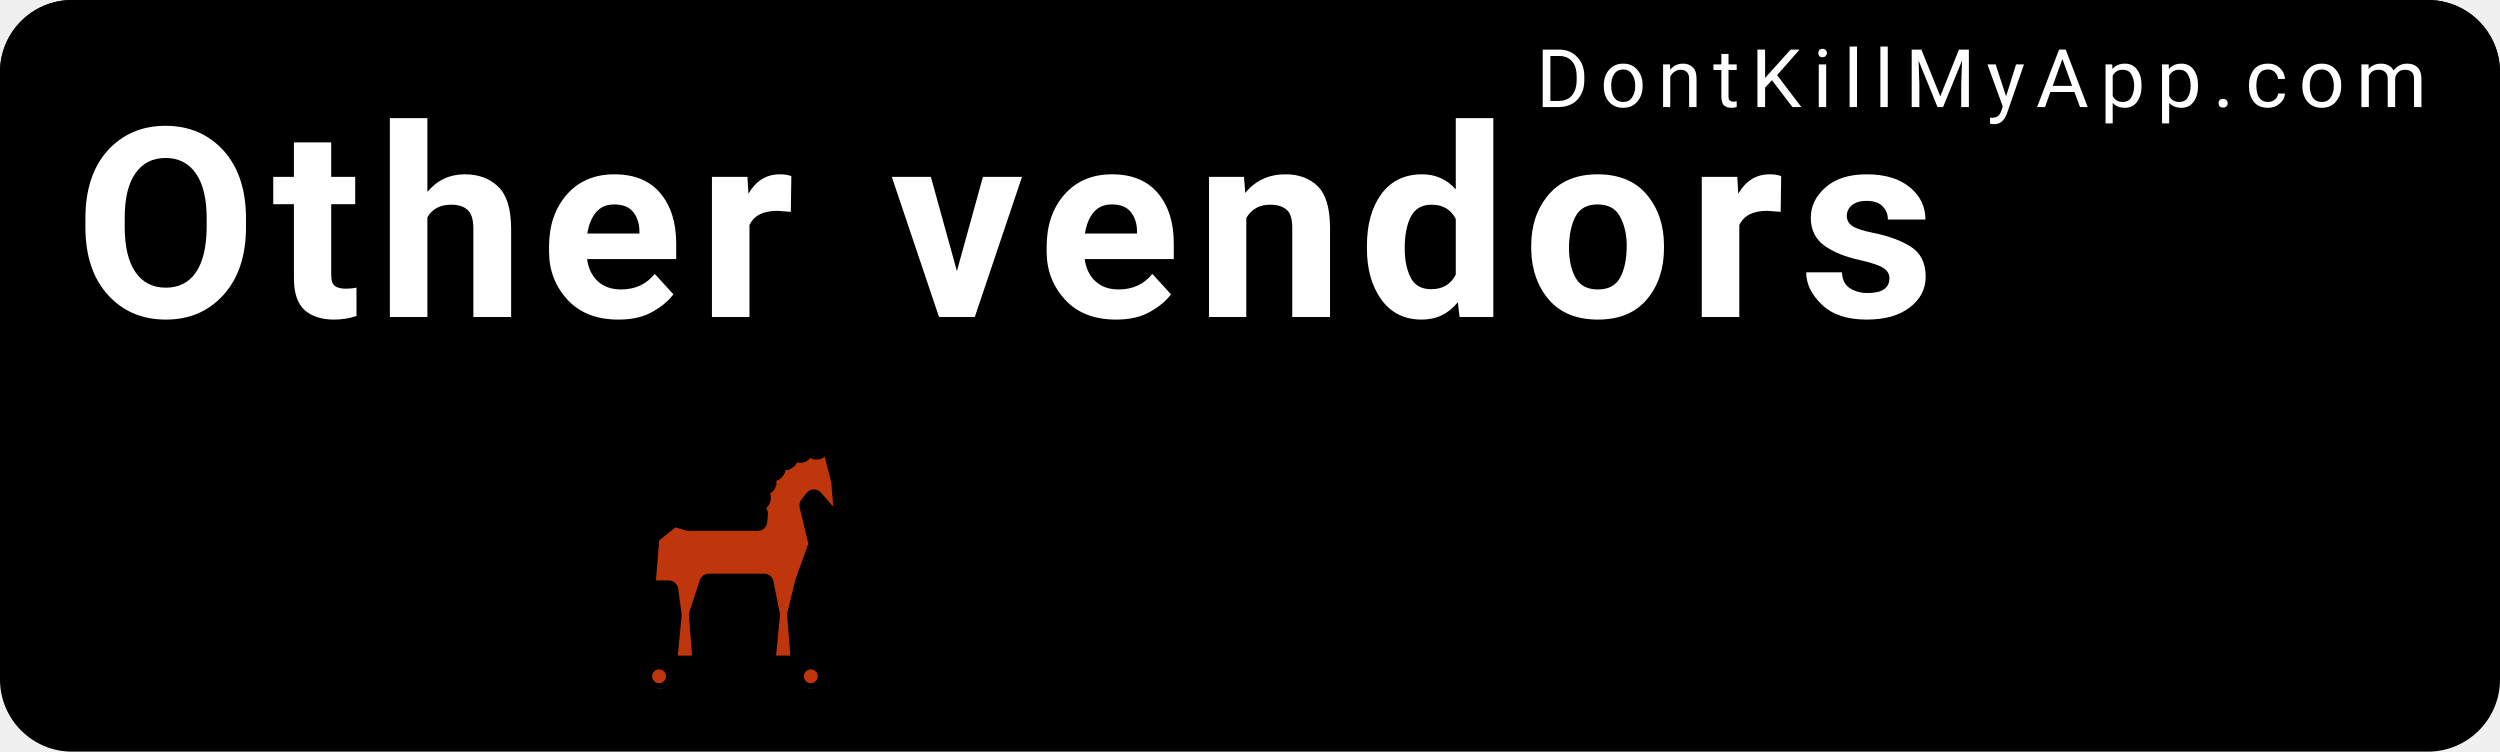
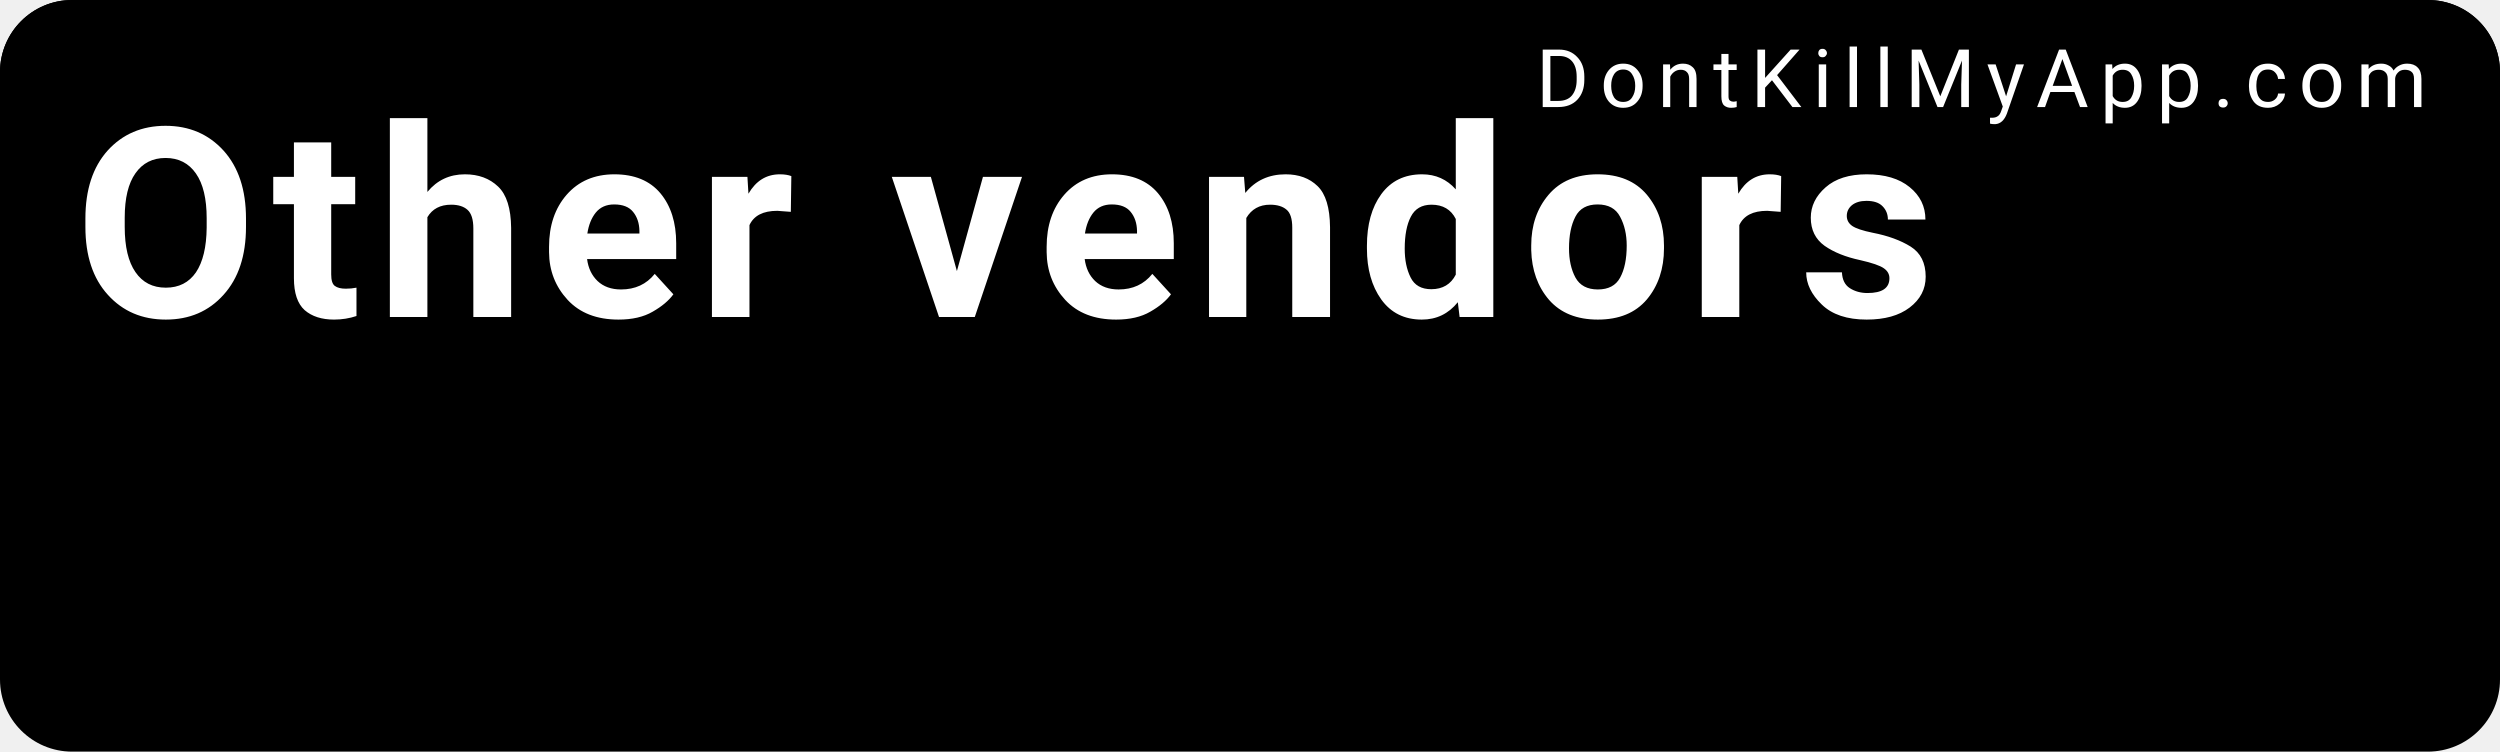
<svg xmlns="http://www.w3.org/2000/svg" width="153mm" height="46mm" viewBox="0 0 153 46" version="1.1" id="svg8">
  <defs id="defs2" />
  <g id="layer1" transform="translate(0,-251)">
    <rect style="color:#000000;clip-rule:nonzero;display:inline;overflow:visible;visibility:visible;opacity:1;isolation:auto;mix-blend-mode:normal;color-interpolation:sRGB;color-interpolation-filters:linearRGB;solid-color:#000000;solid-opacity:1;fill:;fill-opacity:1;fill-rule:nonzero;stroke:none;stroke-width:0.529;stroke-linecap:round;stroke-linejoin:miter;stroke-miterlimit:4;stroke-dasharray:none;stroke-dashoffset:0;stroke-opacity:1;color-rendering:auto;image-rendering:auto;shape-rendering:auto;text-rendering:auto;enable-background:accumulate" id="bkg" width="153" height="46" x="6.5503158e-15" y="251" rx="4.416" ry="4.416" />
    <path style="color:#000000;clip-rule:nonzero;display:inline;overflow:visible;visibility:visible;opacity:1;isolation:auto;mix-blend-mode:normal;color-interpolation:sRGB;color-interpolation-filters:linearRGB;solid-color:#000000;solid-opacity:1;fill:#000000;fill-opacity:1;fill-rule:nonzero;stroke:none;stroke-width:2;stroke-linecap:round;stroke-linejoin:miter;stroke-miterlimit:4;stroke-dasharray:none;stroke-dashoffset:0;stroke-opacity:1;color-rendering:auto;image-rendering:auto;shape-rendering:auto;text-rendering:auto;enable-background:accumulate" d="M 16.689,0 C 7.443,0 0,7.443 0,16.689 V 86.93 H 578.268 V 16.689 C 578.268,7.443 570.824,0 561.578,0 Z" id="bkgtop" transform="matrix(0.2645833,0,0,0.2645833,0,251)" />
    <text xml:space="preserve" style="font-style:normal;font-variant:normal;font-weight:300;font-stretch:normal;font-size:9.648px;line-height:0%;font-family:Roboto;-inkscape-font-specification:'Roboto Light';text-align:start;letter-spacing:0.685px;word-spacing:0px;writing-mode:lr-tb;text-anchor:start;fill:#ffffff;fill-opacity:1;stroke:none;stroke-width:0.201px;stroke-linecap:butt;stroke-linejoin:miter;stroke-opacity:1" x="94.007" y="257.55" id="link">
      <tspan id="tspan817" x="94.007" y="257.55" style="font-style:normal;font-variant:normal;font-weight:normal;font-stretch:normal;font-size:4.939px;font-family:Roboto;-inkscape-font-specification:Roboto;fill:#ffffff;stroke-width:0.201px">DontKillMyApp.com</tspan>
    </text>
    <text xml:space="preserve" style="font-style:normal;font-variant:normal;font-weight:bold;font-stretch:normal;font-size:12.7px;line-height:0%;font-family:Roboto;-inkscape-font-specification:'Roboto Bold';text-align:start;letter-spacing:0.902px;word-spacing:0px;writing-mode:lr-tb;text-anchor:start;fill:#ffffff;fill-opacity:1;stroke:none;stroke-width:0.265px;stroke-linecap:butt;stroke-linejoin:miter;stroke-opacity:1" x="4.538" y="270.402" id="vendor">
      <tspan id="tspan821" x="4.538" y="270.402" style="font-style:normal;font-variant:normal;font-weight:bold;font-stretch:normal;font-size:16.228px;font-family:Roboto;-inkscape-font-specification:'Roboto Bold';fill:#ffffff;stroke-width:0.265px">Other vendors</tspan>
    </text>
    <g id="poo1" transform="matrix(0.01510025,0,0,0.01510025,5.393161,277.6693)">
      <svg xml:space="preserve" viewBox="0 0 181.445 36.289" height="36.289" width="181.445" y="0px" x="0px" id="Capa_1" version="1.1">
        <defs id="defs39">

</defs>
        <g transform="translate(0,-1.4648437e-6)" id="g6">
</g>
        <g transform="translate(0,-1.4648437e-6)" id="g8">
</g>
        <g transform="translate(0,-1.4648437e-6)" id="g10">
</g>
        <g transform="translate(0,-1.4648437e-6)" id="g12">
</g>
        <g transform="translate(0,-1.4648437e-6)" id="g14">
</g>
        <g transform="translate(0,-1.4648437e-6)" id="g16">
</g>
        <g transform="translate(0,-1.4648437e-6)" id="g18">
</g>
        <g transform="translate(0,-1.4648437e-6)" id="g20">
</g>
        <g transform="translate(0,-1.4648437e-6)" id="g22">
</g>
        <g transform="translate(0,-1.4648437e-6)" id="g24">
</g>
        <g transform="translate(0,-1.4648437e-6)" id="g26">
</g>
        <g transform="translate(0,-1.4648437e-6)" id="g28">
</g>
        <g transform="translate(0,-1.4648437e-6)" id="g30">
</g>
        <g transform="translate(0,-1.4648437e-6)" id="g32">
</g>
        <g transform="translate(0,-1.4648437e-6)" id="g34">
</g>
        <flowRoot transform="rotate(-4.688264,151.2439,-302.9367)" style="font-style:normal;font-weight:normal;font-size:13.333px;line-height:125%;font-family:sans-serif;letter-spacing:0px;word-spacing:0px;fill:#000000;fill-opacity:1;stroke:none;stroke-width:1px;stroke-linecap:butt;stroke-linejoin:miter;stroke-opacity:1" id="flowRoot827" xml:space="preserve">
          <flowRegion id="flowRegion829">
            <rect y="3.931" x="2.6" height="28.313" width="170.747" id="rect831" />
          </flowRegion>
          <flowPara style="font-style:normal;font-variant:normal;font-weight:bold;font-stretch:normal;font-size:18.667px;font-family:'Courier New';-inkscape-font-specification:'Courier New'" id="flowPara833">Recommended</flowPara>
        </flowRoot>
      </svg>
    </g>
    <g transform="matrix(0.01510025,0,0,0.01510025,37.41043,277.6693)" id="poo2">
-       <svg version="1.1" x="0px" y="0px" viewBox="0 0 75.284 90" xml:space="preserve" id="svg14" width="1025" height="1025">
-         <defs id="defs18" />
-         <g id="g8" transform="translate(-12.358,-5)">
-           <circle cx="75.88" cy="91.367" r="3.633" id="circle2" />
-           <circle cx="22.104" cy="91.367" r="3.633" id="circle4" />
-           <path d="M 70.933,68.74 73.642,57.429 78.616,43.583 75.297,29.754 77.107,27.43 84.123,35.584 87.642,33.96 86.598,20.908 82.413,5 c 0,0 -3.433,5.014 -3.983,5.058 -0.235,0.019 -0.476,0.041 -0.722,0.067 L 76.688,5 l -4.743,0.945 1.024,5.144 c -0.243,0.075 -0.487,0.155 -0.731,0.24 L 69.89,6.65 l -4.323,2.168 2.307,4.599 c -0.223,0.141 -0.444,0.287 -0.665,0.44 l -3.435,-3.814 -3.593,3.237 3.418,3.794 c -0.176,0.2 -0.351,0.402 -0.523,0.613 l -4.3,-2.751 -2.606,4.074 4.293,2.746 c -0.119,0.237 -0.234,0.483 -0.348,0.73 l -4.859,-1.507 -1.434,4.619 4.649,1.442 c -0.076,0.278 -0.144,0.567 -0.214,0.855 l -4.794,-0.156 -0.157,4.834 4.106,0.133 C 57.309,33.6 57.22,34.517 57.165,35.481 H 32.587 L 27.056,33.9 18.837,40.539 17.255,59.821 h 8.228 l 1.219,8.917 -1.315,13.722 H 12.358 v 4.115 H 85.623 V 82.46 H 72.017 Z M 37.046,82.462 35.962,68.74 39.693,57.429 h 19.724 l 2.255,11.311 -1.315,13.722 z" id="path6" />
-         </g>
-         <g transform="translate(-12.358,-5)" id="g821" style="fill:#bf360c;fill-opacity:1">
-           <circle id="circle815" r="3.633" cy="91.367" cx="75.88" style="fill:#bf360c;fill-opacity:1" />
-           <circle id="circle817" r="3.633" cy="91.367" cx="22.104" style="fill:#bf360c;fill-opacity:1" />
-           <path style="fill:#bf360c;fill-opacity:1" id="path819" d="m 80.895,12.396 c -0.113,0.103 -0.209,0.199 -0.396,0.332 -0.277,0.196 -0.575,0.57 -1.801,0.668 -0.217,0.018 -0.43,0.037 -0.639,0.059 A 3.349,3.349 0 0 1 75.799,12.875 3.349,3.349 0 0 1 73.957,14.289 c -0.218,0.067 -0.424,0.134 -0.617,0.201 a 3.349,3.349 0 0 1 -2.287,-0.029 3.349,3.349 0 0 1 -1.391,1.787 c -0.185,0.117 -0.365,0.237 -0.547,0.363 a 3.349,3.349 0 0 1 -2.172,0.582 3.349,3.349 0 0 1 -0.83,2.094 c -0.165,0.188 -0.312,0.357 -0.441,0.516 a 3.349,3.349 0 0 1 -1.957,1.172 3.349,3.349 0 0 1 -0.26,2.283 c -0.088,0.176 -0.188,0.392 -0.299,0.633 a 3.349,3.349 0 0 1 -1.688,1.656 3.349,3.349 0 0 1 0.232,2.375 c -0.052,0.19 -0.113,0.451 -0.189,0.764 a 3.349,3.349 0 0 1 -1.422,2.008 3.349,3.349 0 0 1 0.648,2.395 c -0.099,0.856 -0.18,1.707 -0.23,2.584 a 3.349,3.349 0 0 1 -3.344,3.158 H 32.588 a 3.349,3.349 0 0 1 -0.92,-0.129 l -3.859,-1.104 -5.75,4.645 -1.168,14.229 h 4.592 a 3.349,3.349 0 0 1 3.318,2.896 l 1.219,8.918 a 3.349,3.349 0 0 1 0.016,0.773 L 28.721,82.781 a 3.349,3.349 0 0 1 -0.078,0.443 h 5.148 a 3.349,3.349 0 0 1 -0.082,-0.498 L 32.625,69.004 a 3.349,3.349 0 0 1 0.158,-1.312 l 3.73,-11.311 a 3.349,3.349 0 0 1 3.18,-2.301 h 19.725 a 3.349,3.349 0 0 1 3.285,2.695 l 2.254,11.311 a 3.349,3.349 0 0 1 0.049,0.975 l -1.314,13.723 a 3.349,3.349 0 0 1 -0.076,0.441 h 5.146 a 3.349,3.349 0 0 1 -0.082,-0.5 L 67.596,69.004 a 3.349,3.349 0 0 1 0.08,-1.043 l 2.709,-11.311 a 3.349,3.349 0 0 1 0.105,-0.354 L 75.125,43.391 72.041,30.535 a 3.349,3.349 0 0 1 0.613,-2.84 l 1.811,-2.324 a 3.349,3.349 0 0 1 5.182,-0.125 l 4.342,5.047 -0.705,-8.82 z" />
-         </g>
-         <circle style="color:#000000;clip-rule:nonzero;display:inline;overflow:visible;visibility:visible;opacity:1;isolation:auto;mix-blend-mode:normal;color-interpolation:sRGB;color-interpolation-filters:linearRGB;solid-color:#000000;solid-opacity:1;fill:#bf360c;fill-opacity:1;fill-rule:nonzero;stroke:#000000;stroke-width:2;stroke-linecap:round;stroke-linejoin:miter;stroke-miterlimit:4;stroke-dasharray:none;stroke-dashoffset:0;stroke-opacity:1;color-rendering:auto;image-rendering:auto;shape-rendering:auto;text-rendering:auto;enable-background:accumulate" id="path2590" cx="9.644" cy="85.599" r="3.464" />
-         <circle r="3.464" cy="85.599" cx="63.644" id="circle2592" style="color:#000000;clip-rule:nonzero;display:inline;overflow:visible;visibility:visible;opacity:1;isolation:auto;mix-blend-mode:normal;color-interpolation:sRGB;color-interpolation-filters:linearRGB;solid-color:#000000;solid-opacity:1;fill:#bf360c;fill-opacity:1;fill-rule:nonzero;stroke:#000000;stroke-width:2;stroke-linecap:round;stroke-linejoin:miter;stroke-miterlimit:4;stroke-dasharray:none;stroke-dashoffset:0;stroke-opacity:1;color-rendering:auto;image-rendering:auto;shape-rendering:auto;text-rendering:auto;enable-background:accumulate" />
+       <svg version="1.1" x="0px" y="0px" viewBox="0 0 77.221 92.142" xml:space="preserve" id="svg8" width="1025" height="1025">
+         <defs id="defs12" />
+         <path d="m 6.144,87.741 c 0,2.427 1.975,4.401 4.403,4.401 2.426,0 4.4,-1.975 4.4,-4.401 0,-1.833 -1.127,-3.405 -2.723,-4.066 h 50.704 c -1.597,0.661 -2.724,2.233 -2.724,4.066 0,2.427 1.975,4.401 4.402,4.401 2.427,0 4.401,-1.975 4.401,-4.401 0,-1.833 -1.127,-3.405 -2.724,-4.066 h 8.868 V 78.038 H 61.417 L 60.391,65.052 63.063,53.876 68.139,39.747 64.834,25.978 65.869,24.649 72.694,32.58 77.221,30.492 76.13,16.85 71.43,0 68.303,5.185 c -1.057,0.039 -2.307,0.148 -3.67,0.386 L 63.77,1.246 62.299,1.539 63.162,5.875 c -1.321,0.31 -2.713,0.751 -4.118,1.366 l -1.962,-3.912 -1.341,0.673 1.95,3.887 c -1.234,0.644 -2.459,1.436 -3.636,2.406 l -2.868,-3.184 -1.114,1.004 2.859,3.174 c -1.001,0.956 -1.949,2.066 -2.825,3.336 l -3.601,-2.304 -0.809,1.264 3.598,2.302 c -0.706,1.182 -1.348,2.492 -1.91,3.944 l -4.012,-1.245 -0.444,1.433 3.952,1.226 c -0.44,1.333 -0.815,2.775 -1.114,4.335 l -3.752,-0.122 -0.049,1.499 3.54,0.115 c -0.182,1.184 -0.325,2.425 -0.418,3.739 H 21.19 L 15.357,29.144 6.542,36.264 4.859,56.78 h 8.34 l 1.214,8.233 -1.248,13.026 H 0 v 5.637 h 8.868 c -1.597,0.661 -2.724,2.233 -2.724,4.065 z m 7.303,0 c 0,1.6 -1.301,2.901 -2.9,2.901 -1.601,0 -2.903,-1.302 -2.903,-2.901 0,-1.6 1.302,-2.902 2.903,-2.902 1.599,0.001 2.9,1.302 2.9,2.902 z m 54.061,0 c 0,1.6 -1.302,2.901 -2.901,2.901 -1.601,0 -2.902,-1.302 -2.902,-2.901 0,-1.6 1.302,-2.902 2.902,-2.902 1.599,0.001 2.901,1.302 2.901,2.902 z m -54.7,-43.896 -1.484,0.219 1.654,11.216 H 6.487 l 1.498,-18.253 7.709,-6.227 5.186,1.482 25.619,0.029 0.041,-0.707 c 0.092,-1.596 0.259,-3.081 0.478,-4.483 l 4.872,0.158 0.049,-1.499 -4.661,-0.151 c 0.278,-1.415 0.618,-2.73 1.015,-3.946 l 4.556,1.413 0.444,-1.433 -4.498,-1.395 c 0.51,-1.32 1.09,-2.514 1.727,-3.596 l 4.01,2.565 0.809,-1.264 -4.018,-2.571 c 0.795,-1.159 1.662,-2.163 2.574,-3.043 l 3.196,3.548 1.114,-1.004 -3.193,-3.544 c 1.068,-0.877 2.185,-1.598 3.321,-2.188 l 2.133,4.254 1.341,-0.673 -2.118,-4.224 C 60.95,7.989 62.216,7.597 63.449,7.315 l 0.92,4.621 1.471,-0.293 -0.919,-4.619 C 66.28,6.799 67.577,6.697 68.749,6.673 l 0.413,-0.009 1.759,-2.916 3.72,13.293 1.001,12.526 -2.548,1.176 -7.282,-8.462 -2.604,3.344 3.369,14.035 -4.948,13.787 -2.75,11.486 1.035,13.104 H 49.828 L 51.082,64.954 48.673,52.872 H 27.686 l -3.968,12.029 1.038,13.136 H 14.672 L 15.924,64.973 Z M 26.261,78.039 25.238,65.085 28.772,54.374 h 18.671 l 2.125,10.659 -1.247,13.006 z M 1.5,79.539 h 72.152 v 2.637 H 1.5 Z" id="path2" style="stroke:#000000;stroke-opacity:1;opacity:0.4" />
      </svg>
    </g>
    <g id="poo3" transform="matrix(0.01510025,0,0,0.01510025,69.4277,277.6693)">
      <svg version="1.1" x="0px" y="0px" viewBox="0 0 77.221 92.142" xml:space="preserve" id="svg8" width="1025" height="1025">
        <defs id="defs12" />
        <path d="m 6.144,87.741 c 0,2.427 1.975,4.401 4.403,4.401 2.426,0 4.4,-1.975 4.4,-4.401 0,-1.833 -1.127,-3.405 -2.723,-4.066 h 50.704 c -1.597,0.661 -2.724,2.233 -2.724,4.066 0,2.427 1.975,4.401 4.402,4.401 2.427,0 4.401,-1.975 4.401,-4.401 0,-1.833 -1.127,-3.405 -2.724,-4.066 h 8.868 V 78.038 H 61.417 L 60.391,65.052 63.063,53.876 68.139,39.747 64.834,25.978 65.869,24.649 72.694,32.58 77.221,30.492 76.13,16.85 71.43,0 68.303,5.185 c -1.057,0.039 -2.307,0.148 -3.67,0.386 L 63.77,1.246 62.299,1.539 63.162,5.875 c -1.321,0.31 -2.713,0.751 -4.118,1.366 l -1.962,-3.912 -1.341,0.673 1.95,3.887 c -1.234,0.644 -2.459,1.436 -3.636,2.406 l -2.868,-3.184 -1.114,1.004 2.859,3.174 c -1.001,0.956 -1.949,2.066 -2.825,3.336 l -3.601,-2.304 -0.809,1.264 3.598,2.302 c -0.706,1.182 -1.348,2.492 -1.91,3.944 l -4.012,-1.245 -0.444,1.433 3.952,1.226 c -0.44,1.333 -0.815,2.775 -1.114,4.335 l -3.752,-0.122 -0.049,1.499 3.54,0.115 c -0.182,1.184 -0.325,2.425 -0.418,3.739 H 21.19 L 15.357,29.144 6.542,36.264 4.859,56.78 h 8.34 l 1.214,8.233 -1.248,13.026 H 0 v 5.637 h 8.868 c -1.597,0.661 -2.724,2.233 -2.724,4.065 z m 7.303,0 c 0,1.6 -1.301,2.901 -2.9,2.901 -1.601,0 -2.903,-1.302 -2.903,-2.901 0,-1.6 1.302,-2.902 2.903,-2.902 1.599,0.001 2.9,1.302 2.9,2.902 z m 54.061,0 c 0,1.6 -1.302,2.901 -2.901,2.901 -1.601,0 -2.902,-1.302 -2.902,-2.901 0,-1.6 1.302,-2.902 2.902,-2.902 1.599,0.001 2.901,1.302 2.901,2.902 z m -54.7,-43.896 -1.484,0.219 1.654,11.216 H 6.487 l 1.498,-18.253 7.709,-6.227 5.186,1.482 25.619,0.029 0.041,-0.707 c 0.092,-1.596 0.259,-3.081 0.478,-4.483 l 4.872,0.158 0.049,-1.499 -4.661,-0.151 c 0.278,-1.415 0.618,-2.73 1.015,-3.946 l 4.556,1.413 0.444,-1.433 -4.498,-1.395 c 0.51,-1.32 1.09,-2.514 1.727,-3.596 l 4.01,2.565 0.809,-1.264 -4.018,-2.571 c 0.795,-1.159 1.662,-2.163 2.574,-3.043 l 3.196,3.548 1.114,-1.004 -3.193,-3.544 c 1.068,-0.877 2.185,-1.598 3.321,-2.188 l 2.133,4.254 1.341,-0.673 -2.118,-4.224 C 60.95,7.989 62.216,7.597 63.449,7.315 l 0.92,4.621 1.471,-0.293 -0.919,-4.619 C 66.28,6.799 67.577,6.697 68.749,6.673 l 0.413,-0.009 1.759,-2.916 3.72,13.293 1.001,12.526 -2.548,1.176 -7.282,-8.462 -2.604,3.344 3.369,14.035 -4.948,13.787 -2.75,11.486 1.035,13.104 H 49.828 L 51.082,64.954 48.673,52.872 H 27.686 l -3.968,12.029 1.038,13.136 H 14.672 L 15.924,64.973 Z M 26.261,78.039 25.238,65.085 28.772,54.374 h 18.671 l 2.125,10.659 -1.247,13.006 z M 1.5,79.539 h 72.152 v 2.637 H 1.5 Z" id="path2" style="stroke:#000000;stroke-opacity:1;opacity:0.4" />
      </svg>
    </g>
    <g transform="matrix(0.01510025,0,0,0.01510025,101.445,277.6693)" id="poo4">
      <svg version="1.1" x="0px" y="0px" viewBox="0 0 77.221 92.142" xml:space="preserve" id="svg8" width="1025" height="1025">
        <defs id="defs12" />
        <path d="m 6.144,87.741 c 0,2.427 1.975,4.401 4.403,4.401 2.426,0 4.4,-1.975 4.4,-4.401 0,-1.833 -1.127,-3.405 -2.723,-4.066 h 50.704 c -1.597,0.661 -2.724,2.233 -2.724,4.066 0,2.427 1.975,4.401 4.402,4.401 2.427,0 4.401,-1.975 4.401,-4.401 0,-1.833 -1.127,-3.405 -2.724,-4.066 h 8.868 V 78.038 H 61.417 L 60.391,65.052 63.063,53.876 68.139,39.747 64.834,25.978 65.869,24.649 72.694,32.58 77.221,30.492 76.13,16.85 71.43,0 68.303,5.185 c -1.057,0.039 -2.307,0.148 -3.67,0.386 L 63.77,1.246 62.299,1.539 63.162,5.875 c -1.321,0.31 -2.713,0.751 -4.118,1.366 l -1.962,-3.912 -1.341,0.673 1.95,3.887 c -1.234,0.644 -2.459,1.436 -3.636,2.406 l -2.868,-3.184 -1.114,1.004 2.859,3.174 c -1.001,0.956 -1.949,2.066 -2.825,3.336 l -3.601,-2.304 -0.809,1.264 3.598,2.302 c -0.706,1.182 -1.348,2.492 -1.91,3.944 l -4.012,-1.245 -0.444,1.433 3.952,1.226 c -0.44,1.333 -0.815,2.775 -1.114,4.335 l -3.752,-0.122 -0.049,1.499 3.54,0.115 c -0.182,1.184 -0.325,2.425 -0.418,3.739 H 21.19 L 15.357,29.144 6.542,36.264 4.859,56.78 h 8.34 l 1.214,8.233 -1.248,13.026 H 0 v 5.637 h 8.868 c -1.597,0.661 -2.724,2.233 -2.724,4.065 z m 7.303,0 c 0,1.6 -1.301,2.901 -2.9,2.901 -1.601,0 -2.903,-1.302 -2.903,-2.901 0,-1.6 1.302,-2.902 2.903,-2.902 1.599,0.001 2.9,1.302 2.9,2.902 z m 54.061,0 c 0,1.6 -1.302,2.901 -2.901,2.901 -1.601,0 -2.902,-1.302 -2.902,-2.901 0,-1.6 1.302,-2.902 2.902,-2.902 1.599,0.001 2.901,1.302 2.901,2.902 z m -54.7,-43.896 -1.484,0.219 1.654,11.216 H 6.487 l 1.498,-18.253 7.709,-6.227 5.186,1.482 25.619,0.029 0.041,-0.707 c 0.092,-1.596 0.259,-3.081 0.478,-4.483 l 4.872,0.158 0.049,-1.499 -4.661,-0.151 c 0.278,-1.415 0.618,-2.73 1.015,-3.946 l 4.556,1.413 0.444,-1.433 -4.498,-1.395 c 0.51,-1.32 1.09,-2.514 1.727,-3.596 l 4.01,2.565 0.809,-1.264 -4.018,-2.571 c 0.795,-1.159 1.662,-2.163 2.574,-3.043 l 3.196,3.548 1.114,-1.004 -3.193,-3.544 c 1.068,-0.877 2.185,-1.598 3.321,-2.188 l 2.133,4.254 1.341,-0.673 -2.118,-4.224 C 60.95,7.989 62.216,7.597 63.449,7.315 l 0.92,4.621 1.471,-0.293 -0.919,-4.619 C 66.28,6.799 67.577,6.697 68.749,6.673 l 0.413,-0.009 1.759,-2.916 3.72,13.293 1.001,12.526 -2.548,1.176 -7.282,-8.462 -2.604,3.344 3.369,14.035 -4.948,13.787 -2.75,11.486 1.035,13.104 H 49.828 L 51.082,64.954 48.673,52.872 H 27.686 l -3.968,12.029 1.038,13.136 H 14.672 L 15.924,64.973 Z M 26.261,78.039 25.238,65.085 28.772,54.374 h 18.671 l 2.125,10.659 -1.247,13.006 z M 1.5,79.539 h 72.152 v 2.637 H 1.5 Z" id="path2" style="stroke:#000000;stroke-opacity:1;opacity:0.4" />
      </svg>
    </g>
    <g transform="matrix(0.01510025,0,0,0.01510025,133.445,277.6693)" id="poo5">
      <svg version="1.1" x="0px" y="0px" viewBox="0 0 77.221 92.142" xml:space="preserve" id="svg8" width="1025" height="1025">
        <defs id="defs12" />
        <path d="m 6.144,87.741 c 0,2.427 1.975,4.401 4.403,4.401 2.426,0 4.4,-1.975 4.4,-4.401 0,-1.833 -1.127,-3.405 -2.723,-4.066 h 50.704 c -1.597,0.661 -2.724,2.233 -2.724,4.066 0,2.427 1.975,4.401 4.402,4.401 2.427,0 4.401,-1.975 4.401,-4.401 0,-1.833 -1.127,-3.405 -2.724,-4.066 h 8.868 V 78.038 H 61.417 L 60.391,65.052 63.063,53.876 68.139,39.747 64.834,25.978 65.869,24.649 72.694,32.58 77.221,30.492 76.13,16.85 71.43,0 68.303,5.185 c -1.057,0.039 -2.307,0.148 -3.67,0.386 L 63.77,1.246 62.299,1.539 63.162,5.875 c -1.321,0.31 -2.713,0.751 -4.118,1.366 l -1.962,-3.912 -1.341,0.673 1.95,3.887 c -1.234,0.644 -2.459,1.436 -3.636,2.406 l -2.868,-3.184 -1.114,1.004 2.859,3.174 c -1.001,0.956 -1.949,2.066 -2.825,3.336 l -3.601,-2.304 -0.809,1.264 3.598,2.302 c -0.706,1.182 -1.348,2.492 -1.91,3.944 l -4.012,-1.245 -0.444,1.433 3.952,1.226 c -0.44,1.333 -0.815,2.775 -1.114,4.335 l -3.752,-0.122 -0.049,1.499 3.54,0.115 c -0.182,1.184 -0.325,2.425 -0.418,3.739 H 21.19 L 15.357,29.144 6.542,36.264 4.859,56.78 h 8.34 l 1.214,8.233 -1.248,13.026 H 0 v 5.637 h 8.868 c -1.597,0.661 -2.724,2.233 -2.724,4.065 z m 7.303,0 c 0,1.6 -1.301,2.901 -2.9,2.901 -1.601,0 -2.903,-1.302 -2.903,-2.901 0,-1.6 1.302,-2.902 2.903,-2.902 1.599,0.001 2.9,1.302 2.9,2.902 z m 54.061,0 c 0,1.6 -1.302,2.901 -2.901,2.901 -1.601,0 -2.902,-1.302 -2.902,-2.901 0,-1.6 1.302,-2.902 2.902,-2.902 1.599,0.001 2.901,1.302 2.901,2.902 z m -54.7,-43.896 -1.484,0.219 1.654,11.216 H 6.487 l 1.498,-18.253 7.709,-6.227 5.186,1.482 25.619,0.029 0.041,-0.707 c 0.092,-1.596 0.259,-3.081 0.478,-4.483 l 4.872,0.158 0.049,-1.499 -4.661,-0.151 c 0.278,-1.415 0.618,-2.73 1.015,-3.946 l 4.556,1.413 0.444,-1.433 -4.498,-1.395 c 0.51,-1.32 1.09,-2.514 1.727,-3.596 l 4.01,2.565 0.809,-1.264 -4.018,-2.571 c 0.795,-1.159 1.662,-2.163 2.574,-3.043 l 3.196,3.548 1.114,-1.004 -3.193,-3.544 c 1.068,-0.877 2.185,-1.598 3.321,-2.188 l 2.133,4.254 1.341,-0.673 -2.118,-4.224 C 60.95,7.989 62.216,7.597 63.449,7.315 l 0.92,4.621 1.471,-0.293 -0.919,-4.619 C 66.28,6.799 67.577,6.697 68.749,6.673 l 0.413,-0.009 1.759,-2.916 3.72,13.293 1.001,12.526 -2.548,1.176 -7.282,-8.462 -2.604,3.344 3.369,14.035 -4.948,13.787 -2.75,11.486 1.035,13.104 H 49.828 L 51.082,64.954 48.673,52.872 H 27.686 l -3.968,12.029 1.038,13.136 H 14.672 L 15.924,64.973 Z M 26.261,78.039 25.238,65.085 28.772,54.374 h 18.671 l 2.125,10.659 -1.247,13.006 z M 1.5,79.539 h 72.152 v 2.637 H 1.5 Z" id="path2" style="stroke:#000000;stroke-opacity:1;opacity:0.4" />
      </svg>
    </g>
  </g>
</svg>
